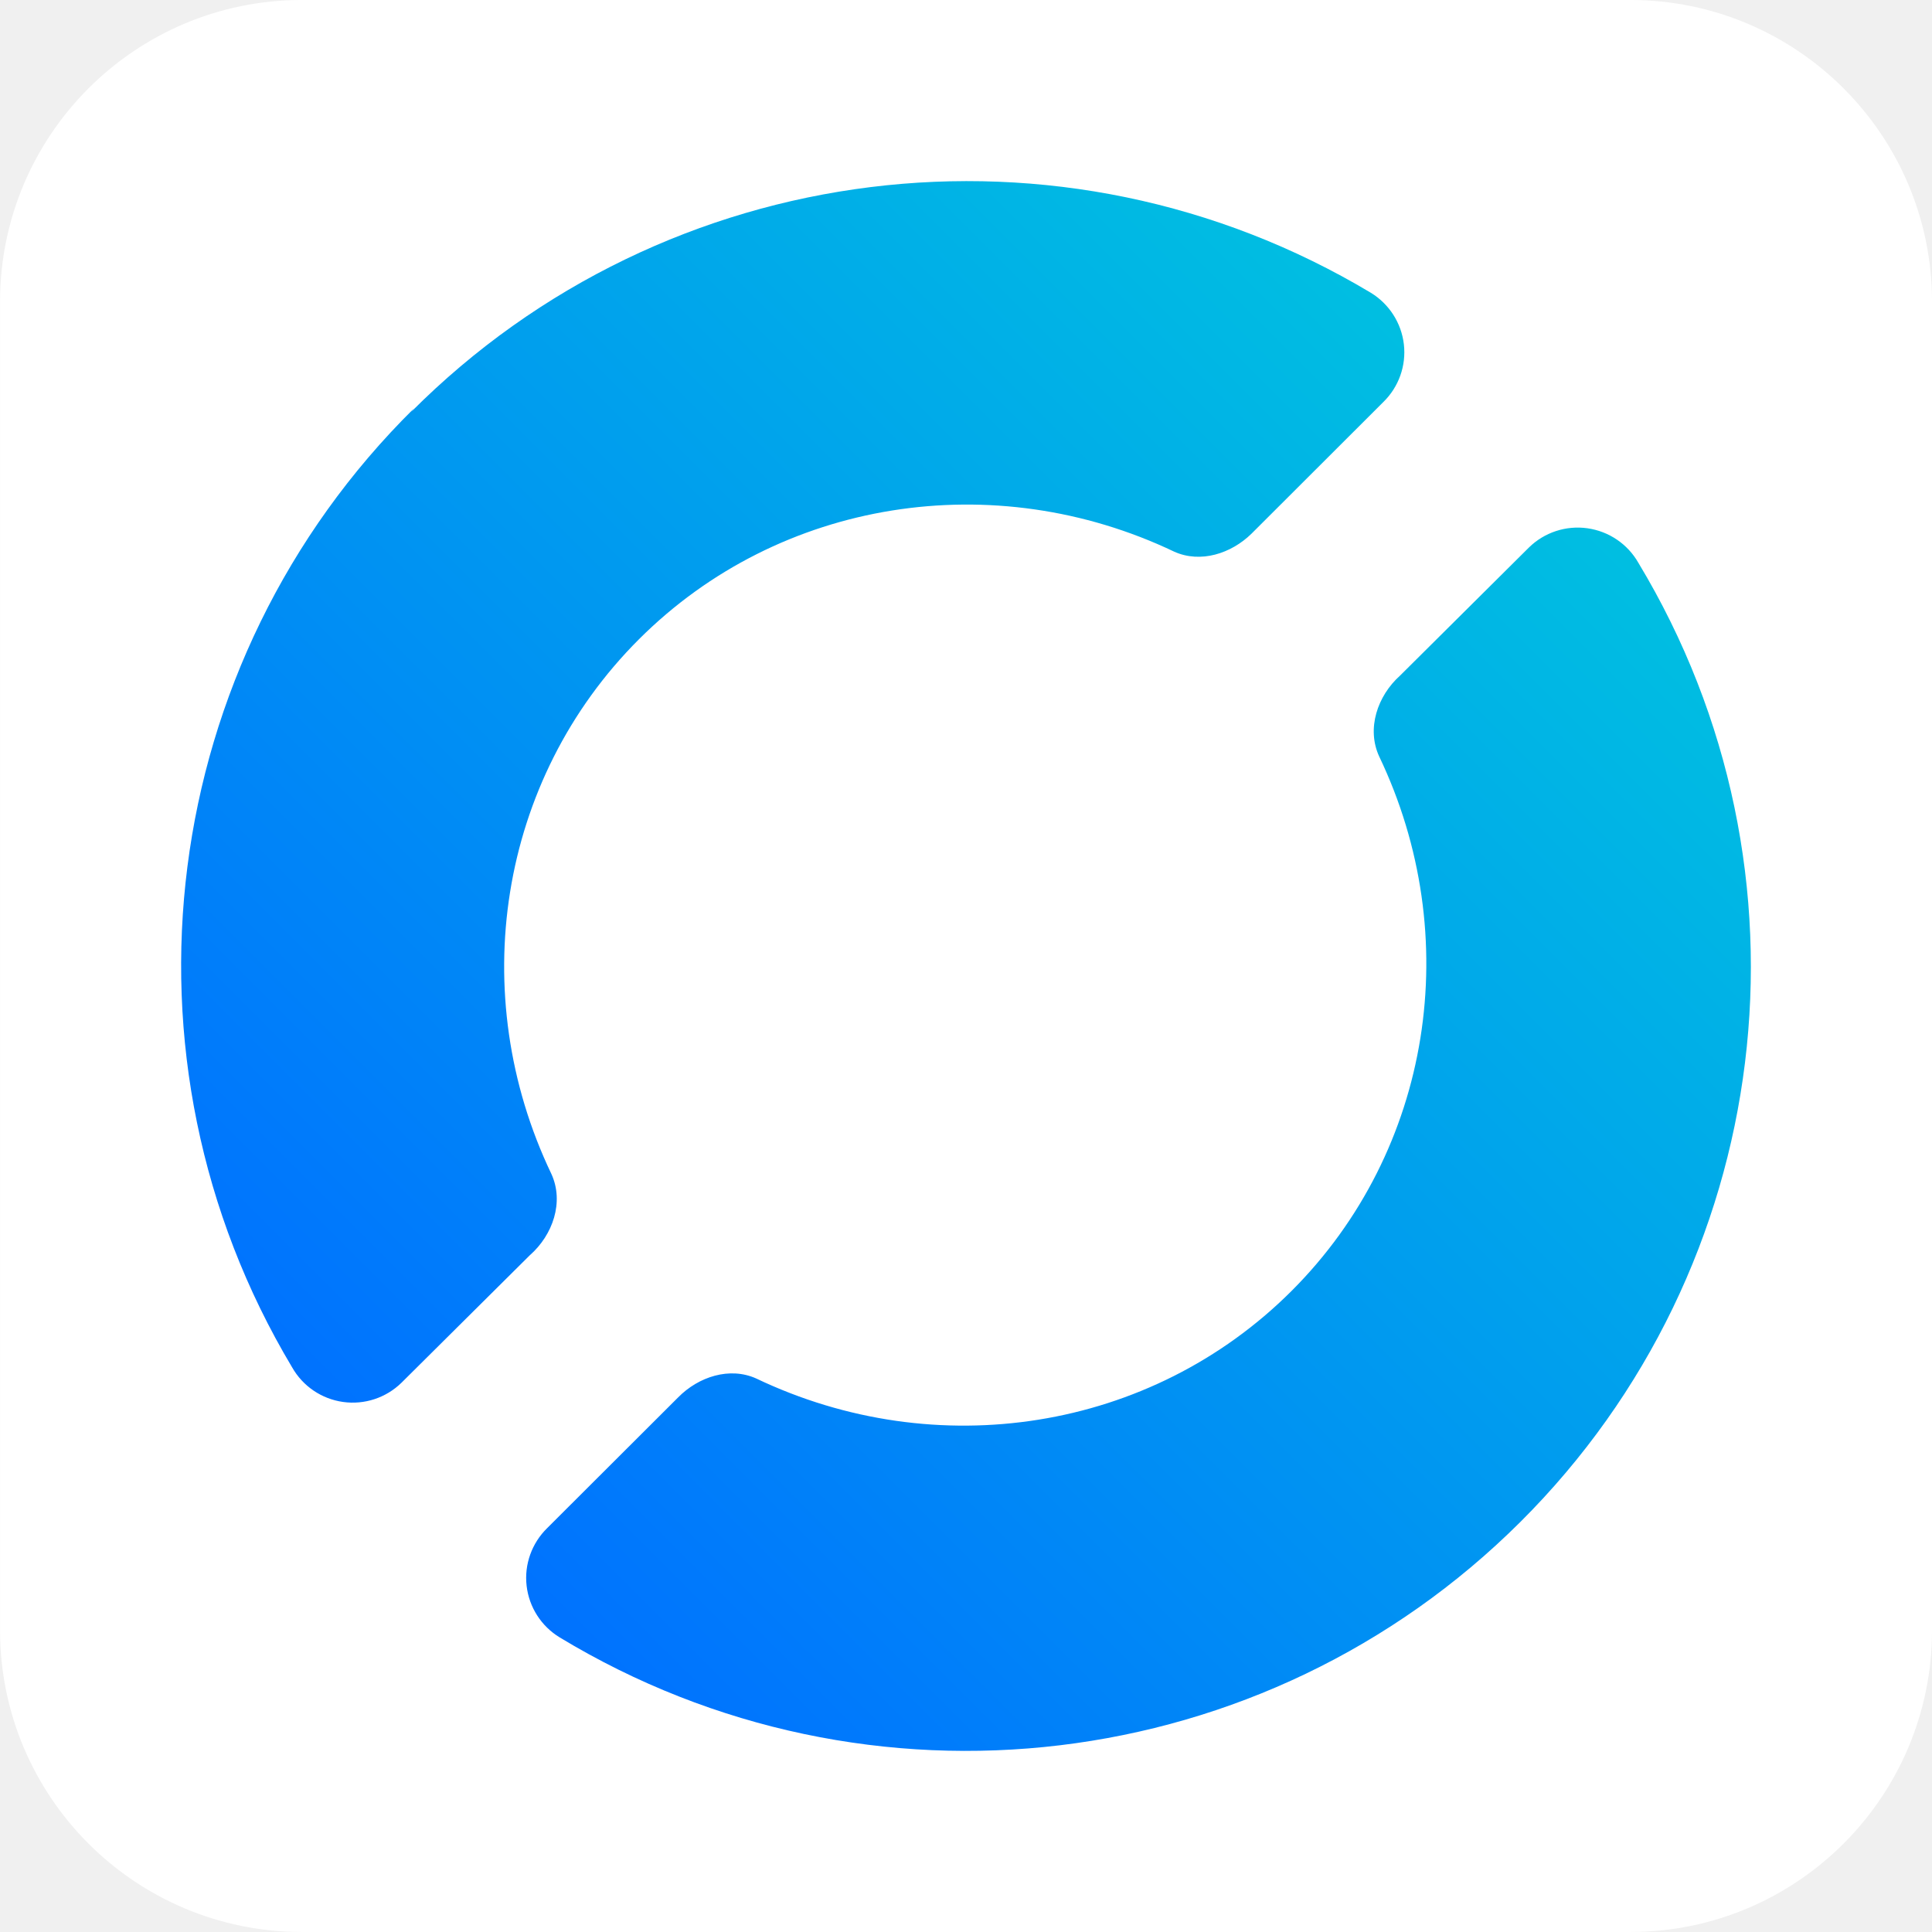
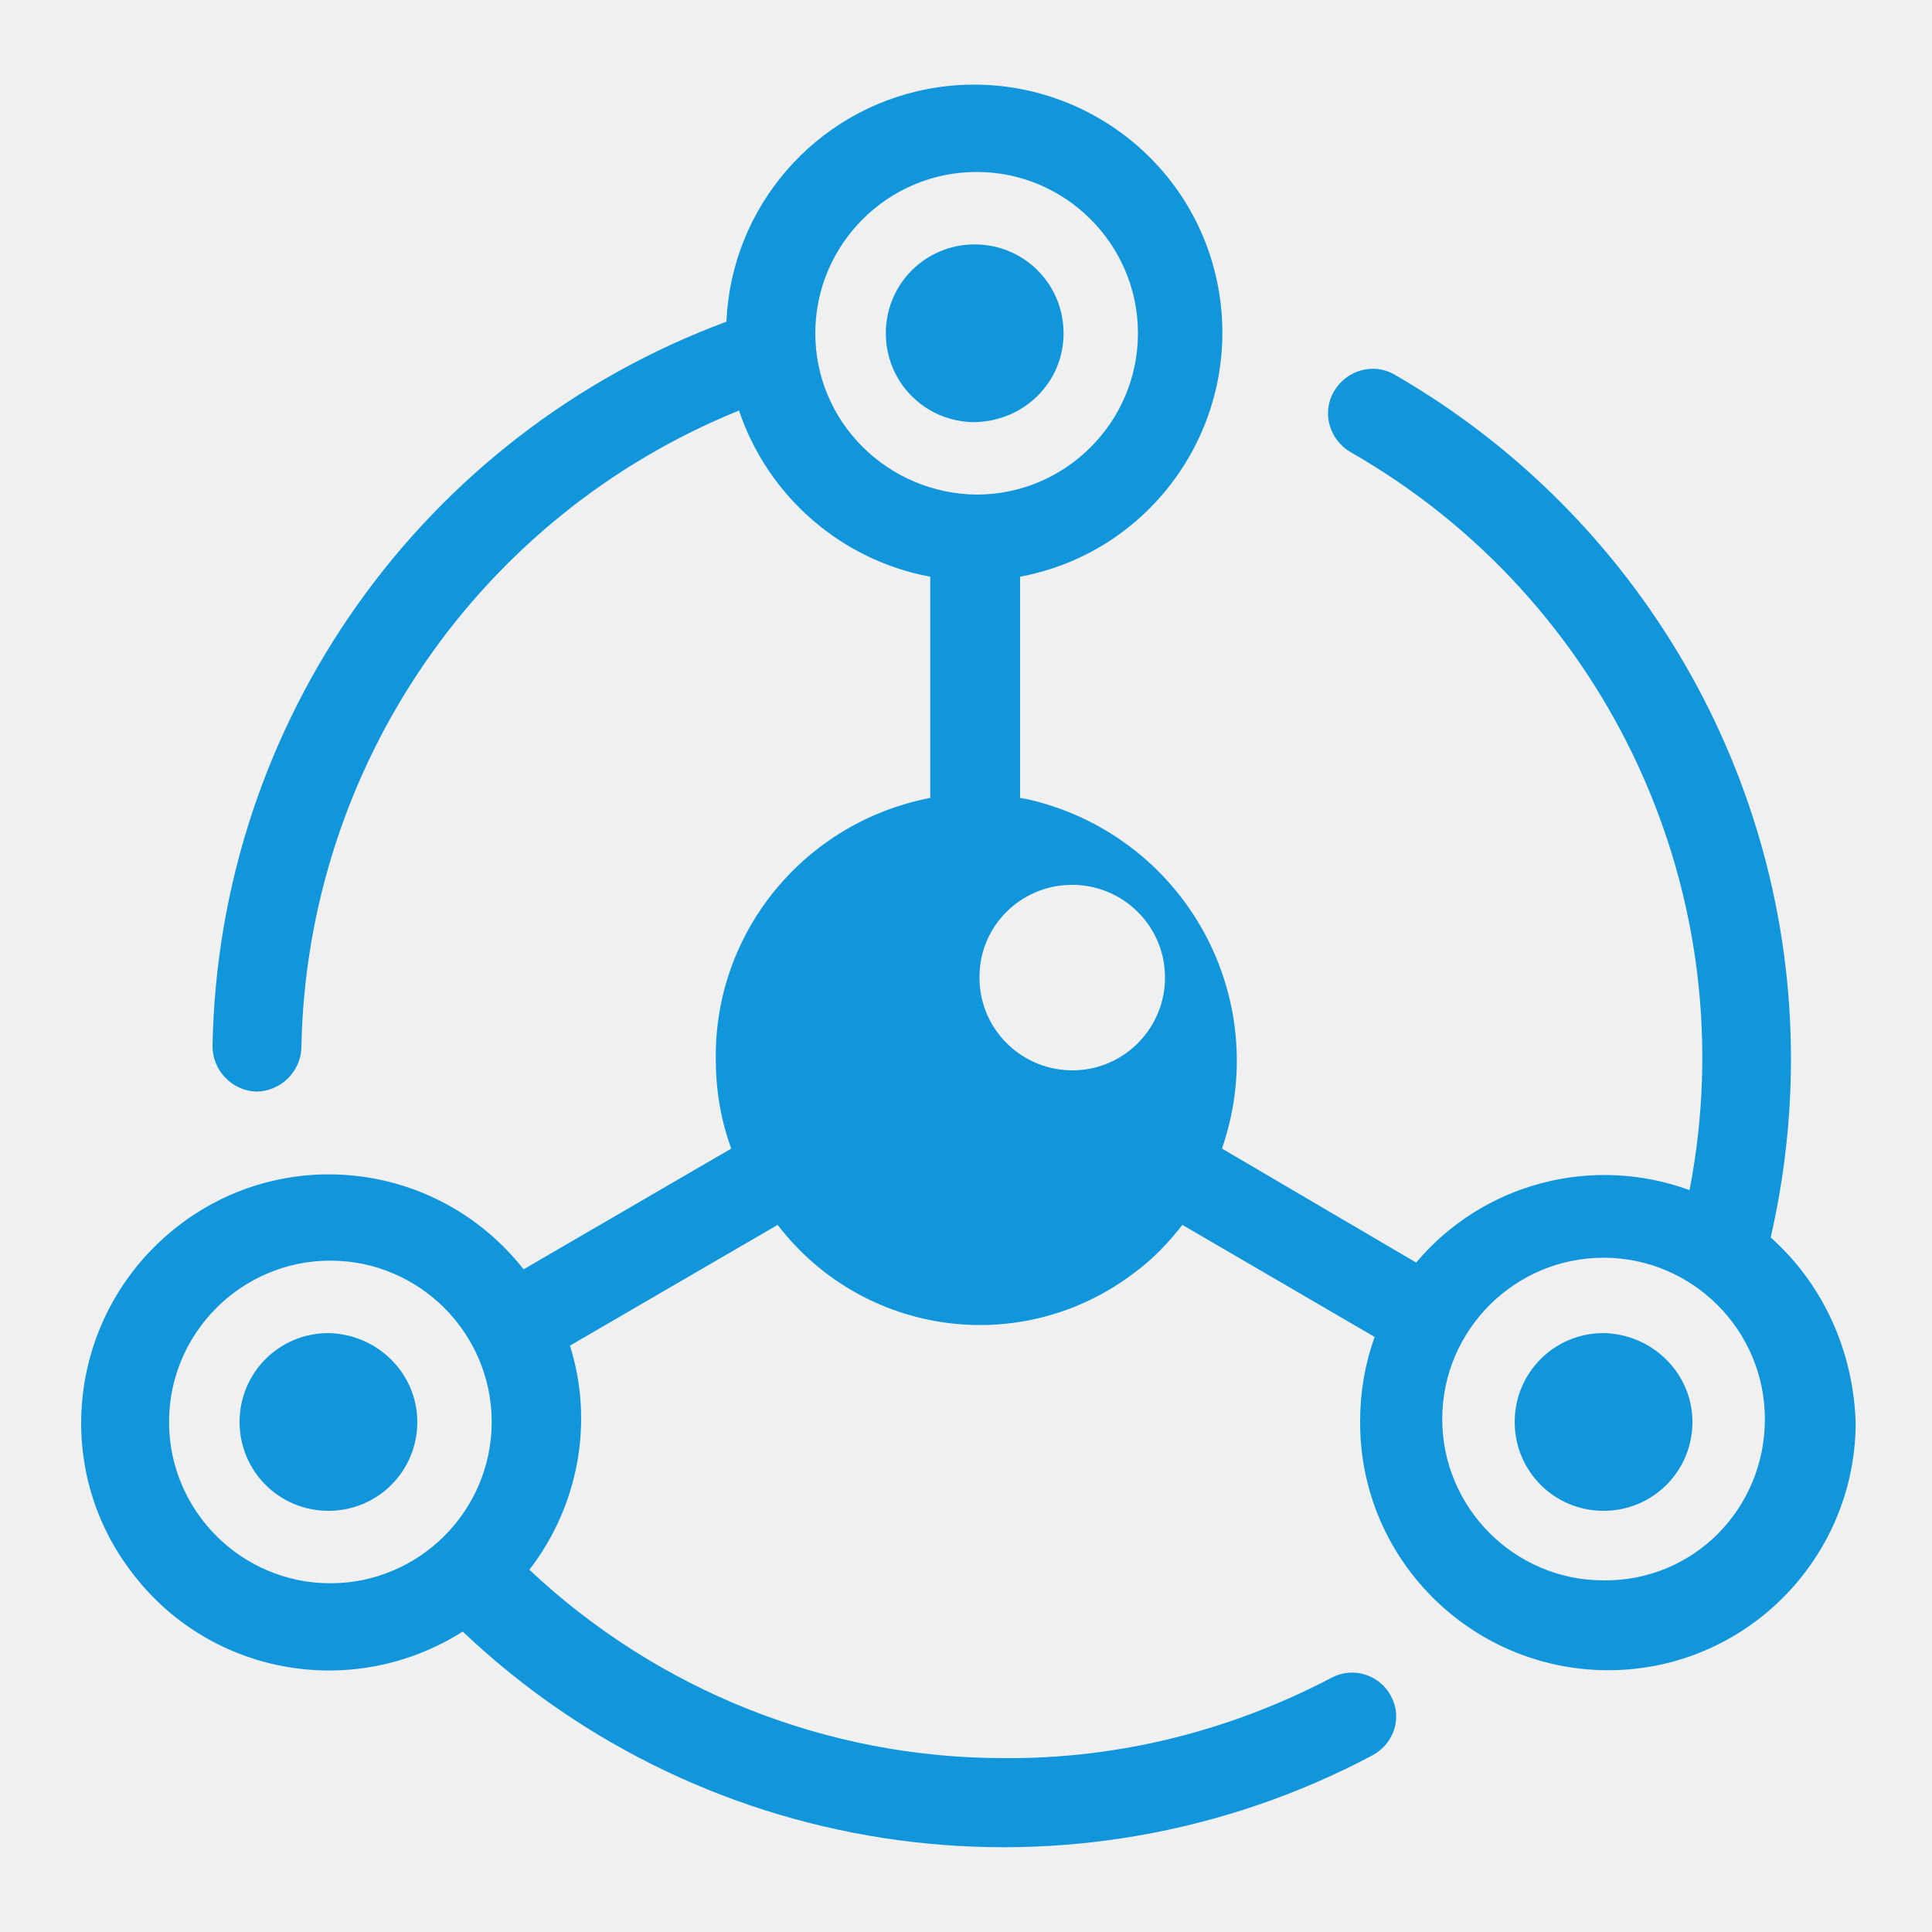
- <svg xmlns="http://www.w3.org/2000/svg" xmlns:xlink="http://www.w3.org/1999/xlink" style="isolation:isolate" viewBox="66.993 897.484 32 32" version="1.1" id="svg11" xml:space="preserve" width="32" height="32">
-   <defs id="defs15">
-     <linearGradient xlink:href="#a" id="linearGradient765" gradientUnits="userSpaceOnUse" gradientTransform="matrix(26.00048,0,0,25.99936,17.98453,891.7487)" x1="0.148" y1="0.851" x2="0.845" y2="0.154" />
-   </defs>
-   <linearGradient id="a" x1="0.148" x2="0.845" y1="0.851" y2="0.154" gradientTransform="matrix(26.301,0,0,26.331,90.67354,911.7572)" gradientUnits="userSpaceOnUse">
-     <stop offset="0" stop-color="#004ba6" id="stop4" style="stop-color:#0071ff;stop-opacity:1;" />
-     <stop offset="1" stop-color="#00bfe1" id="stop6" style="stop-color:#00bfe1;stop-opacity:1;" />
-   </linearGradient>
-   <g id="g763" transform="translate(52.0085,8.73577)">
-     <g id="g761">
-       <rect style="fill:#ffffff;fill-opacity:1;stroke:none;stroke-width:1;stroke-dasharray:none;stroke-opacity:1;paint-order:fill markers stroke" id="rect757" width="32" height="32" x="14.985" y="888.748" rx="5" ry="5" />
-       <path fill="url(#a)" d="m 40.309,897.816 -2.135,2.122 c -0.376,0.337 -0.557,0.879 -0.347,1.337 1.423,2.976 0.883,6.524 -1.451,8.856 -2.335,2.331 -5.887,2.871 -8.867,1.449 -0.439,-0.197 -0.954,-0.03 -1.292,0.313 l -2.17,2.166 c -0.255,0.25 -0.381,0.602 -0.34,0.956 0.041,0.354 0.243,0.669 0.548,0.854 5.113,3.095 11.679,2.306 15.911,-1.912 4.232,-4.216 5.039,-10.773 1.955,-15.887 -0.177,-0.311 -0.489,-0.522 -0.844,-0.572 -0.355,-0.05 -0.713,0.068 -0.968,0.318 z M 21.843,895.511 c -4.253,4.2 -5.086,10.758 -2.02,15.885 0.177,0.312 0.488,0.523 0.843,0.573 0.355,0.05 0.713,-0.068 0.969,-0.319 l 2.123,-2.109 c 0.385,-0.337 0.572,-0.885 0.359,-1.349 -1.423,-2.976 -0.884,-6.524 1.451,-8.856 2.334,-2.331 5.887,-2.871 8.866,-1.45 0.434,0.195 0.942,0.033 1.281,-0.3 l 2.182,-2.179 c 0.255,-0.249 0.381,-0.601 0.34,-0.956 -0.041,-0.353 -0.243,-0.668 -0.548,-0.854 -5.122,-3.068 -11.678,-2.255 -15.893,1.972 z" id="path759" style="fill:url(#linearGradient765);stroke-width:0.988" />
-     </g>
-   </g>
+ <svg xmlns="http://www.w3.org/2000/svg" t="1731852061319" class="icon" viewBox="0 0 1024 1024" version="1.1" p-id="1580" width="32" height="32">
+   <path d="M563.712 176.64c0-26.112-20.992-47.104-47.104-47.104s-47.104 20.992-47.104 47.104 20.992 47.104 47.104 47.104c26.112-0.512 47.104-20.992 47.104-47.104zM174.08 706.56c-26.112 0-47.104 20.992-47.104 47.104s20.992 47.104 47.104 47.104 47.104-20.992 47.104-47.104c0-25.6-20.992-46.592-47.104-47.104 0.512 0 0 0 0 0z" fill="#1296db" p-id="1581" />
+   <path d="M938.496 655.872c7.168-31.232 10.752-62.976 10.752-94.72 0-149.504-80.384-287.744-209.92-362.496-11.264-6.656-25.6-2.56-32.256 8.704-6.656 11.264-2.56 25.6 8.704 32.256 137.216 78.336 209.92 235.52 179.712 391.168-51.712-18.944-109.568-3.584-144.896 38.4l-102.912-60.416c25.6-74.24-13.312-154.624-87.552-180.736-6.144-2.048-12.8-4.096-19.456-5.12V305.664c71.168-13.312 118.272-81.92 104.96-153.6-13.312-71.168-81.92-118.272-153.6-104.96-59.904 11.264-104.448 62.464-107.008 123.392C223.744 230.4 115.712 382.464 112.64 554.496c0 12.8 10.24 23.552 23.04 24.064 12.8 0 23.552-10.24 24.064-23.04v-1.024c3.072-148.48 94.208-281.088 231.936-336.896 15.36 45.568 54.272 79.36 101.376 88.064v117.248c-66.56 12.8-114.688 71.168-113.664 138.752 0 15.872 2.56 31.744 8.192 47.104l-110.08 64c-45.056-57.344-127.488-67.072-184.32-22.016s-67.072 127.488-22.016 184.32c41.472 53.248 116.736 66.048 174.08 29.696 130.048 123.392 324.096 149.504 482.304 65.536 11.264-6.144 15.872-19.968 9.728-31.232-6.144-11.776-20.48-15.872-31.744-9.728-53.76 28.16-113.152 43.008-173.568 42.496-93.696 0-183.296-35.84-251.392-99.84 26.112-33.792 34.304-78.336 21.504-118.784l110.08-64c45.568 59.392 130.048 70.656 189.44 25.088 9.728-7.168 17.92-15.872 25.088-25.088l101.888 59.392c-5.12 14.336-7.68 29.184-7.68 44.544-0.512 72.704 58.368 131.584 130.56 132.096 72.704 0.512 131.584-58.368 132.096-130.56-1.024-37.888-16.896-73.728-45.056-98.816zM89.6 753.664c0-47.104 38.4-85.504 85.504-85.504s85.504 38.4 85.504 85.504-38.4 85.504-85.504 85.504-85.504-38.4-85.504-85.504zM432.128 176.64c0-47.104 38.4-85.504 85.504-85.504s85.504 38.4 85.504 85.504-38.4 85.504-85.504 85.504c-47.104-0.512-85.504-38.4-85.504-85.504z m87.04 340.992c0-26.624 21.504-48.128 48.128-48.64 27.136-0.512 49.664 20.992 50.176 48.128 0.512 27.136-20.992 49.664-48.128 50.176-27.136 0.512-49.664-20.992-50.176-48.128V517.632z m330.752 320c-47.104 0-85.504-38.4-85.504-85.504s38.4-85.504 85.504-85.504 85.504 38.4 85.504 85.504c0 47.616-37.888 86.016-85.504 85.504 0.512 0.512 0 0.512 0 0z" fill="#1296db" p-id="1582" />
+   <path d="M849.92 706.56c-26.112 0-47.104 20.992-47.104 47.104s20.992 47.104 47.104 47.104 47.104-20.992 47.104-47.104c0-25.6-20.992-46.592-47.104-47.104 0.512 0 0 0 0 0z" fill="#1296db" p-id="1583" />
</svg>
